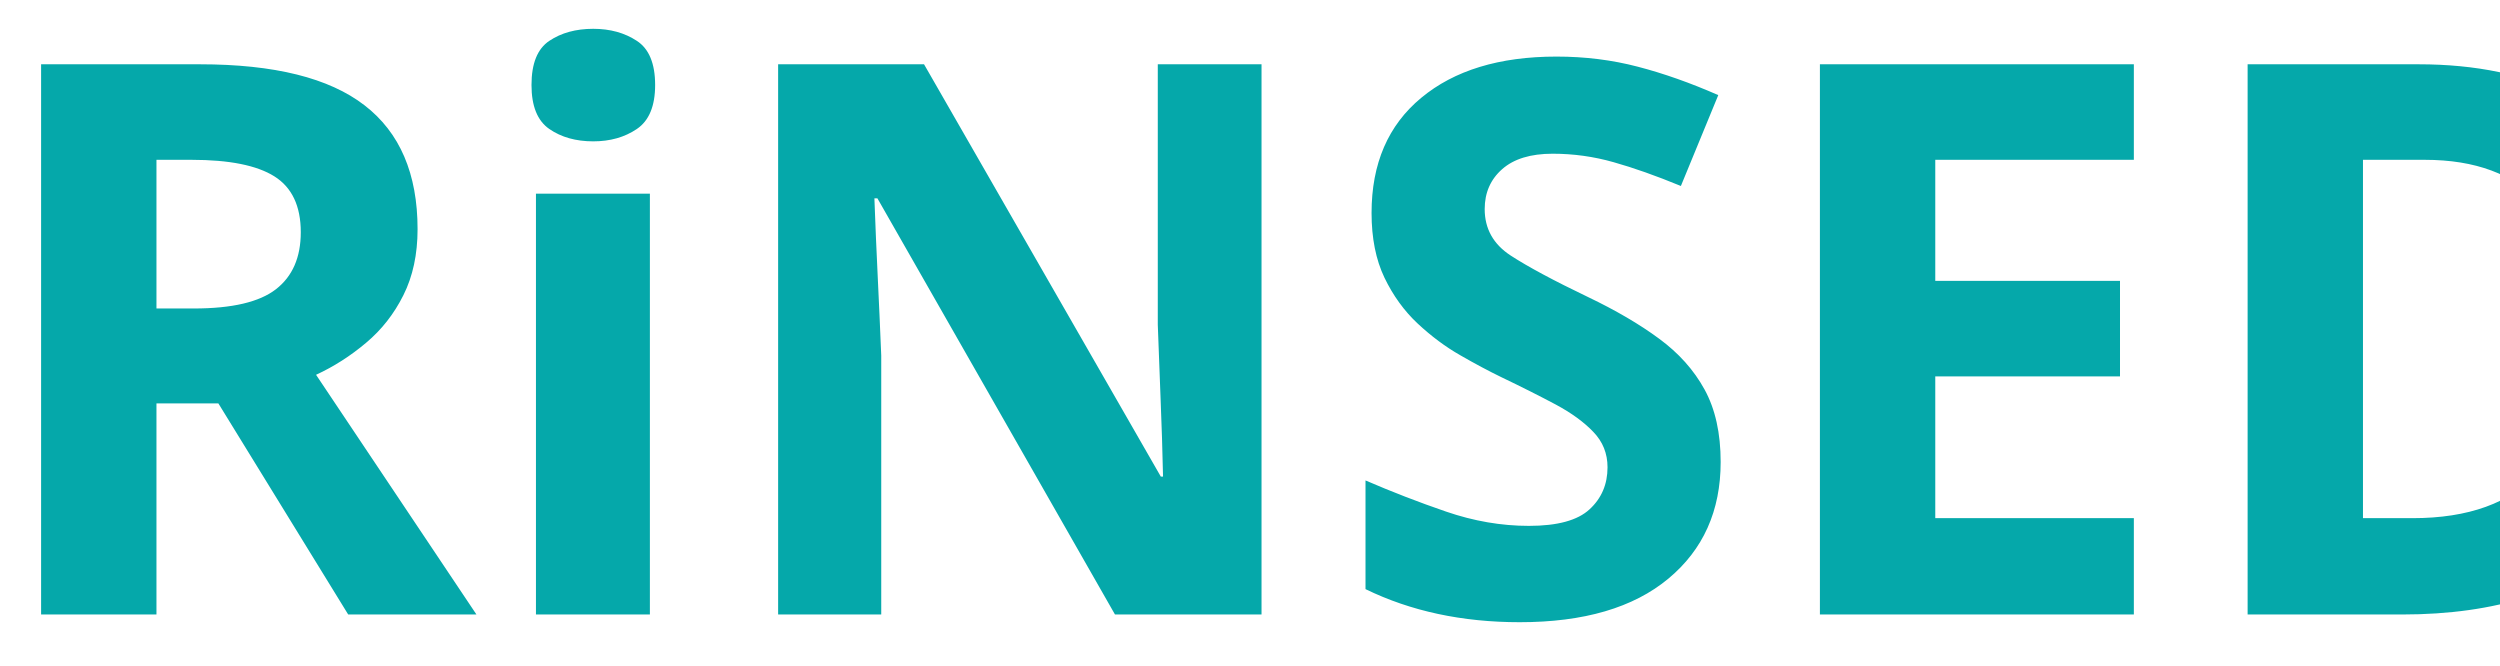
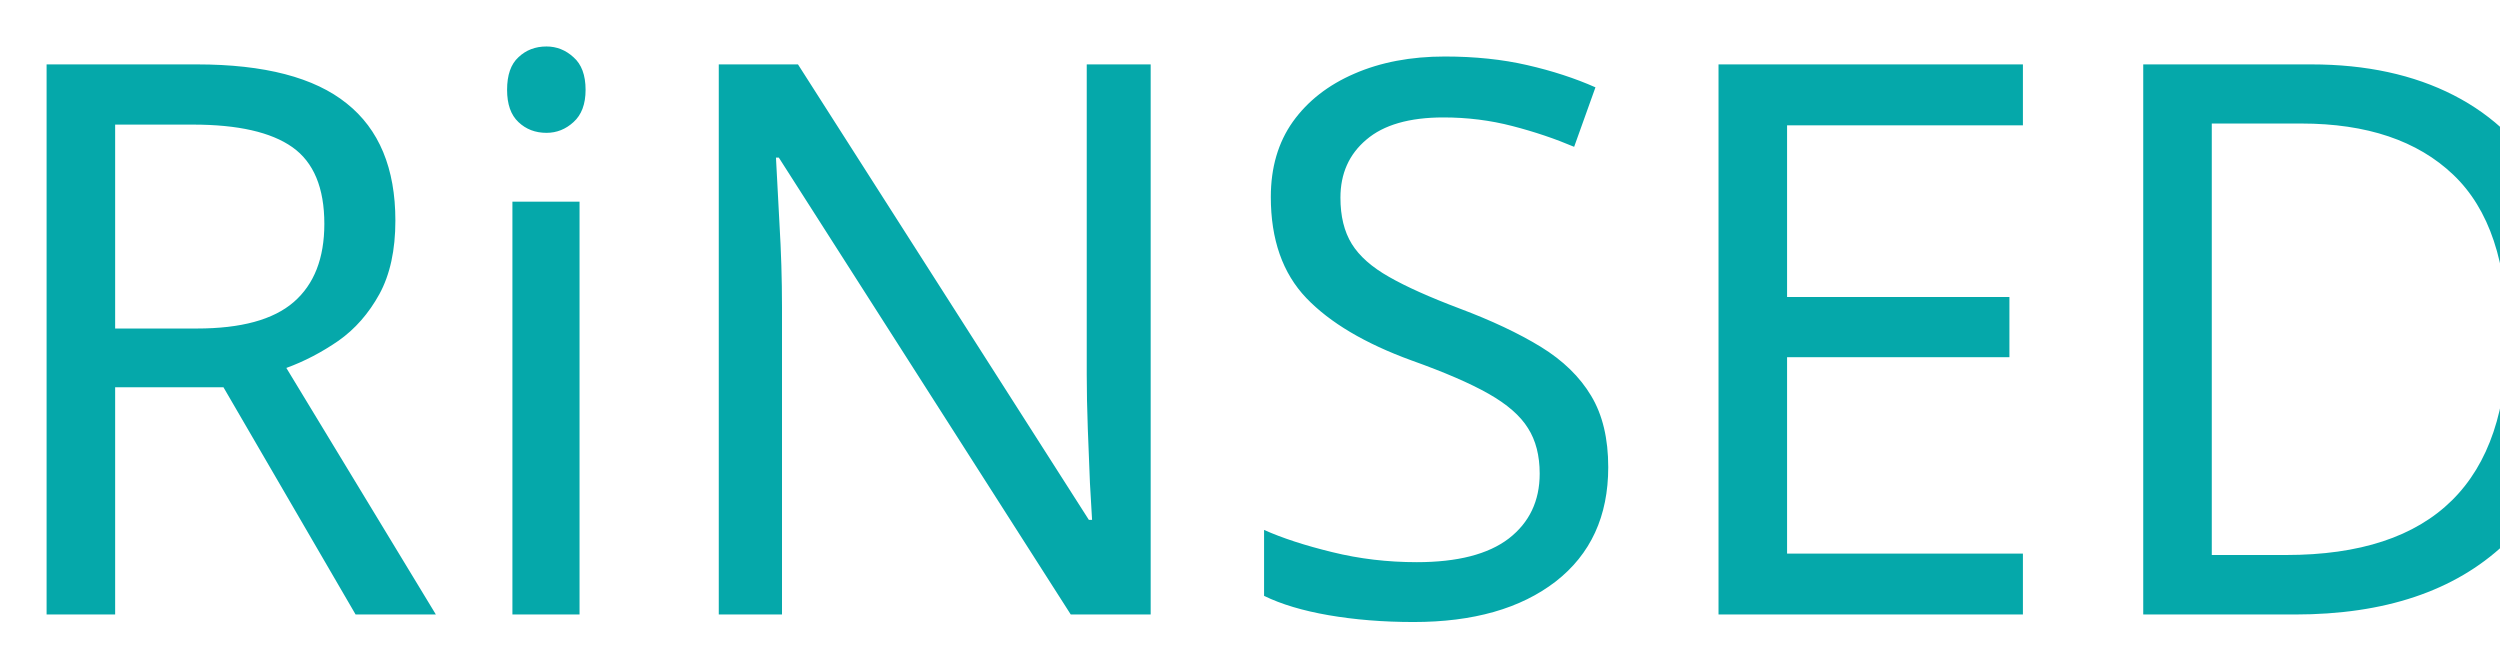
- <svg xmlns="http://www.w3.org/2000/svg" width="109" height="29" viewBox="0 0 109 29">
-   <defs>
-     <style>
-       .cls-1 {
-         font-size: 75px;
-         fill: #05a8aa;
-         font-family: "Century Gothic Pro";
-         font-weight: 700;
-       }
-     </style>
-   </defs>
-   <text id="RiNSED" class="cls-1" transform="translate(-1.205 26.792) scale(0.444 0.448)">RiNSED</text>
+ <svg xmlns="http://www.w3.org/2000/svg" version="1.1" id="Layer_1" x="0px" y="0px" viewBox="0 0 109 29" style="enable-background:new 0 0 109 29;" xml:space="preserve">
+   <style type="text/css">
+ 	.st0{fill:#05A8AA;}
+ 	.st1{font-family:'CenturyGothicPro-Bold';}
+ 	.st2{font-size:33.6px;}
+ </style>
+   <text id="RiNSED" transform="matrix(0.9911 0 0 1 -1.2051 26.792)" class="st0 st1 st2">RiNSED</text>
</svg>
